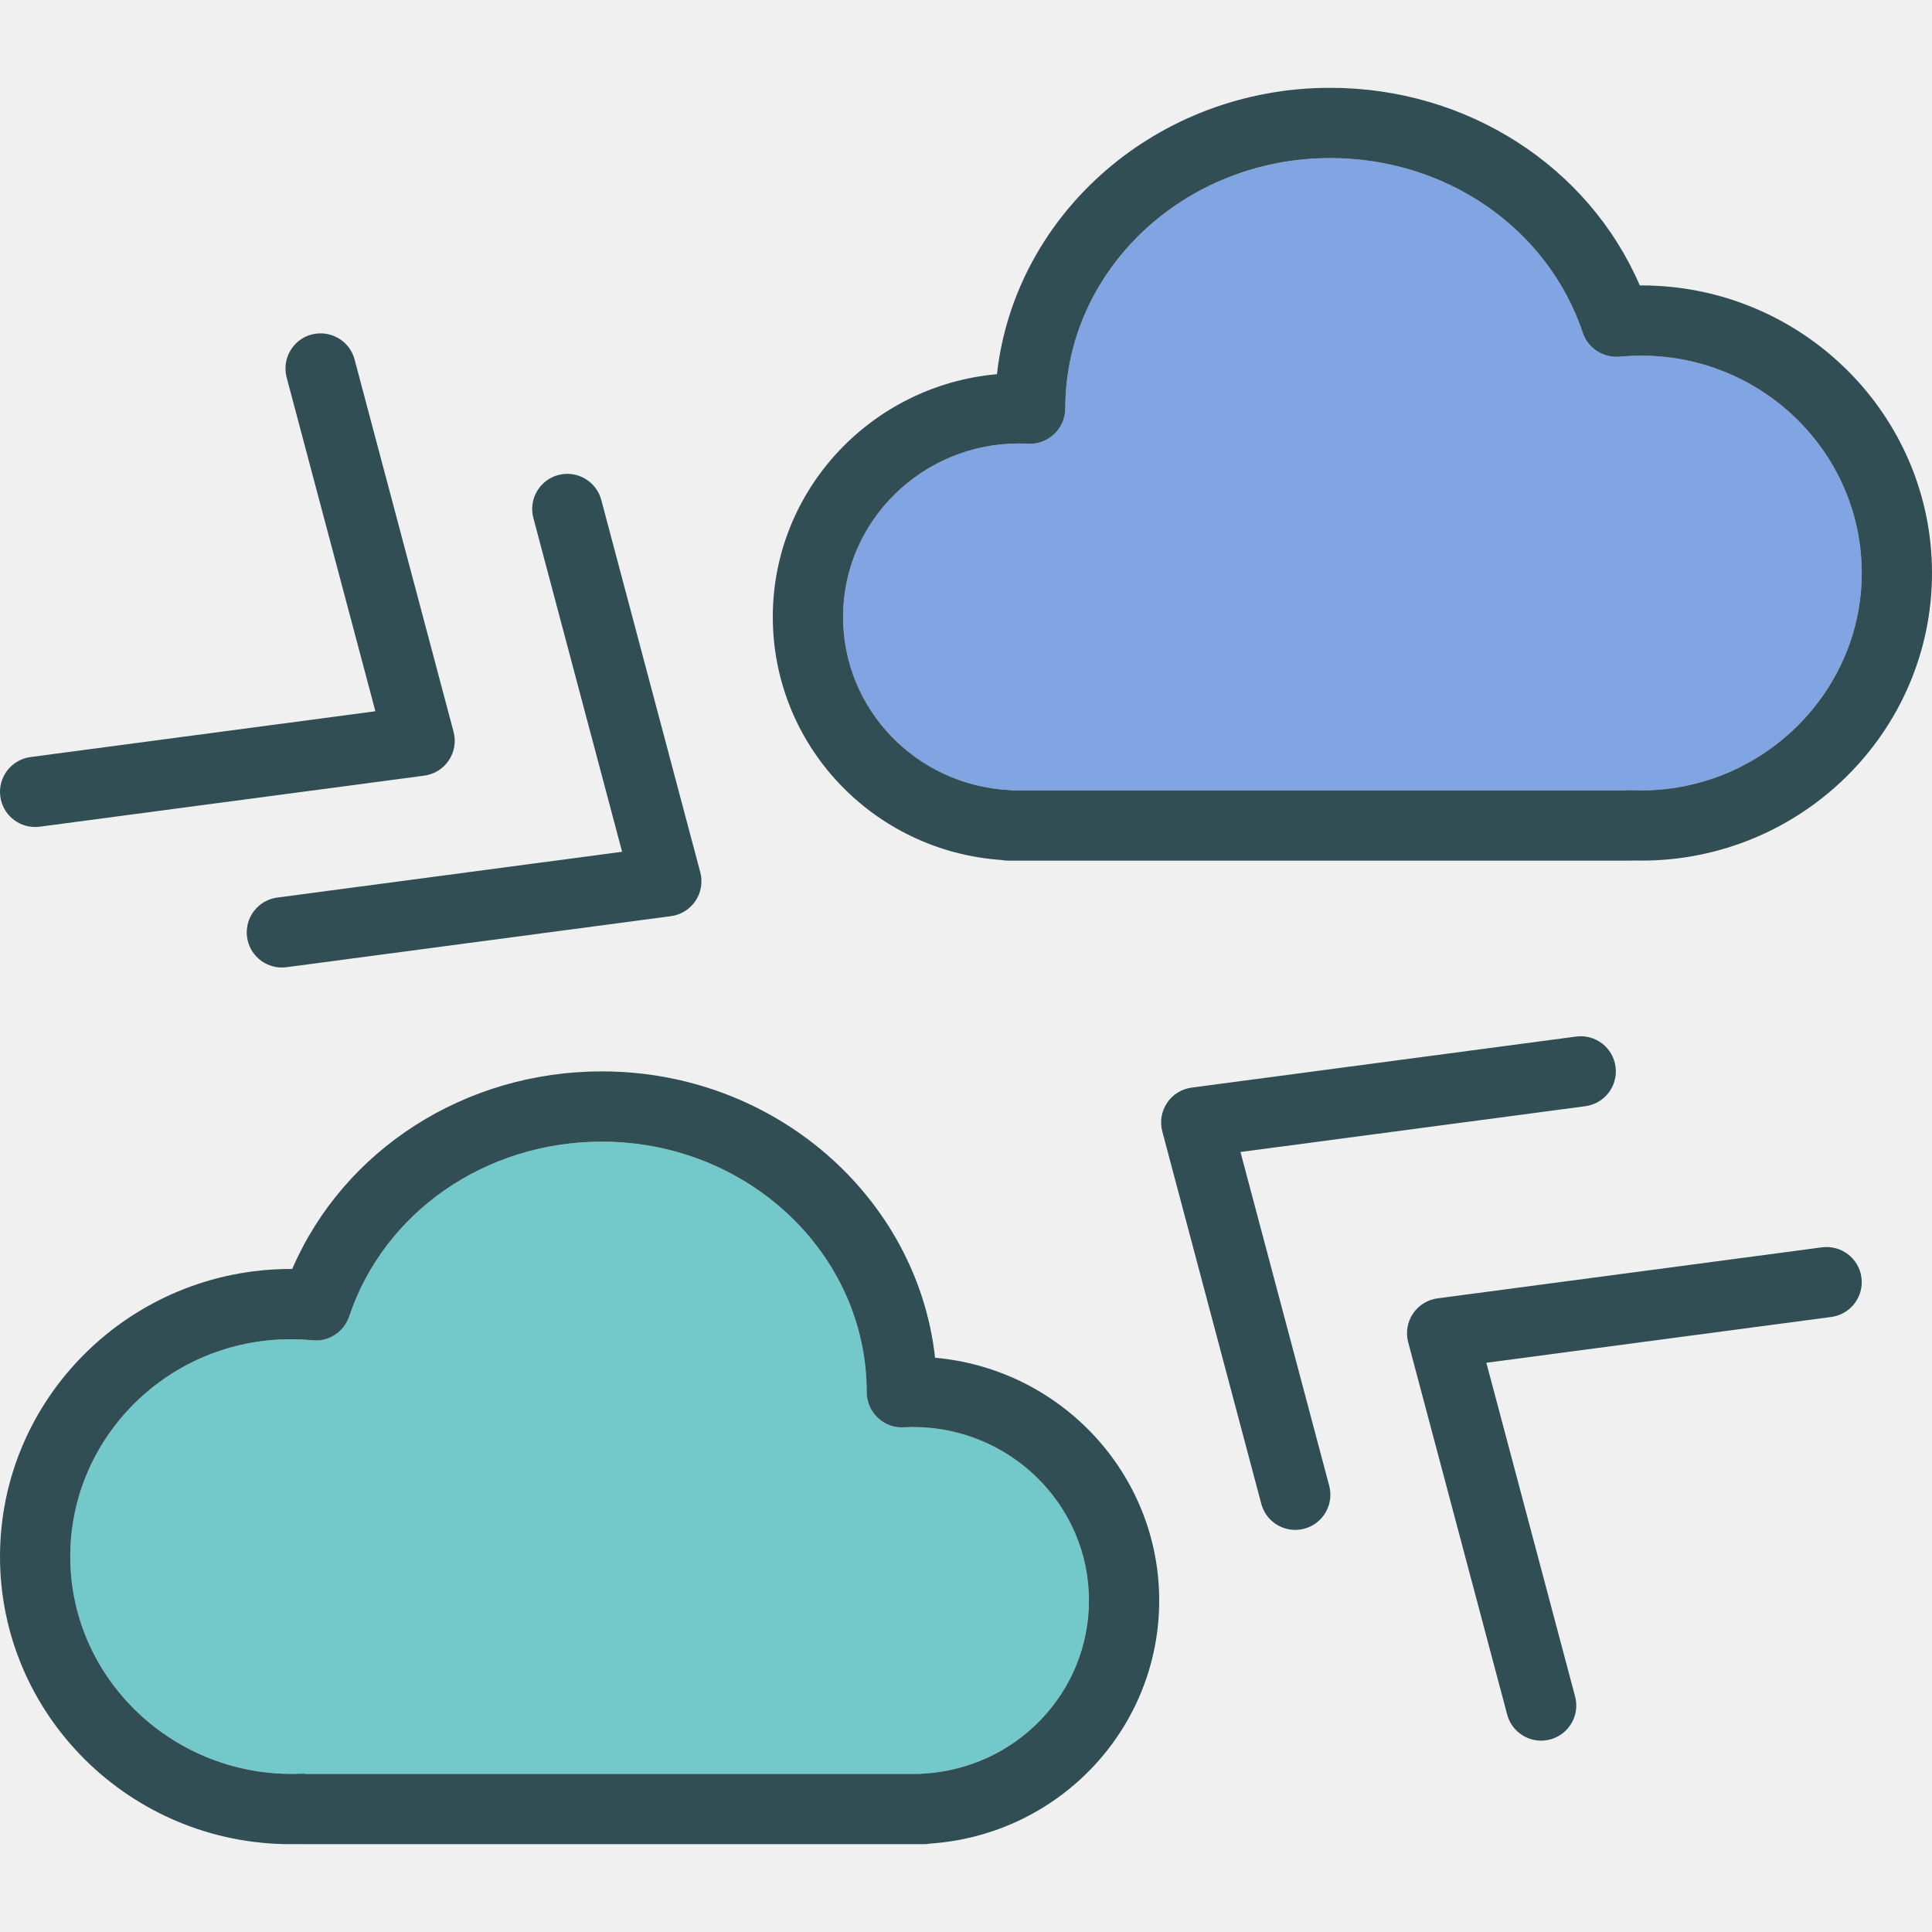
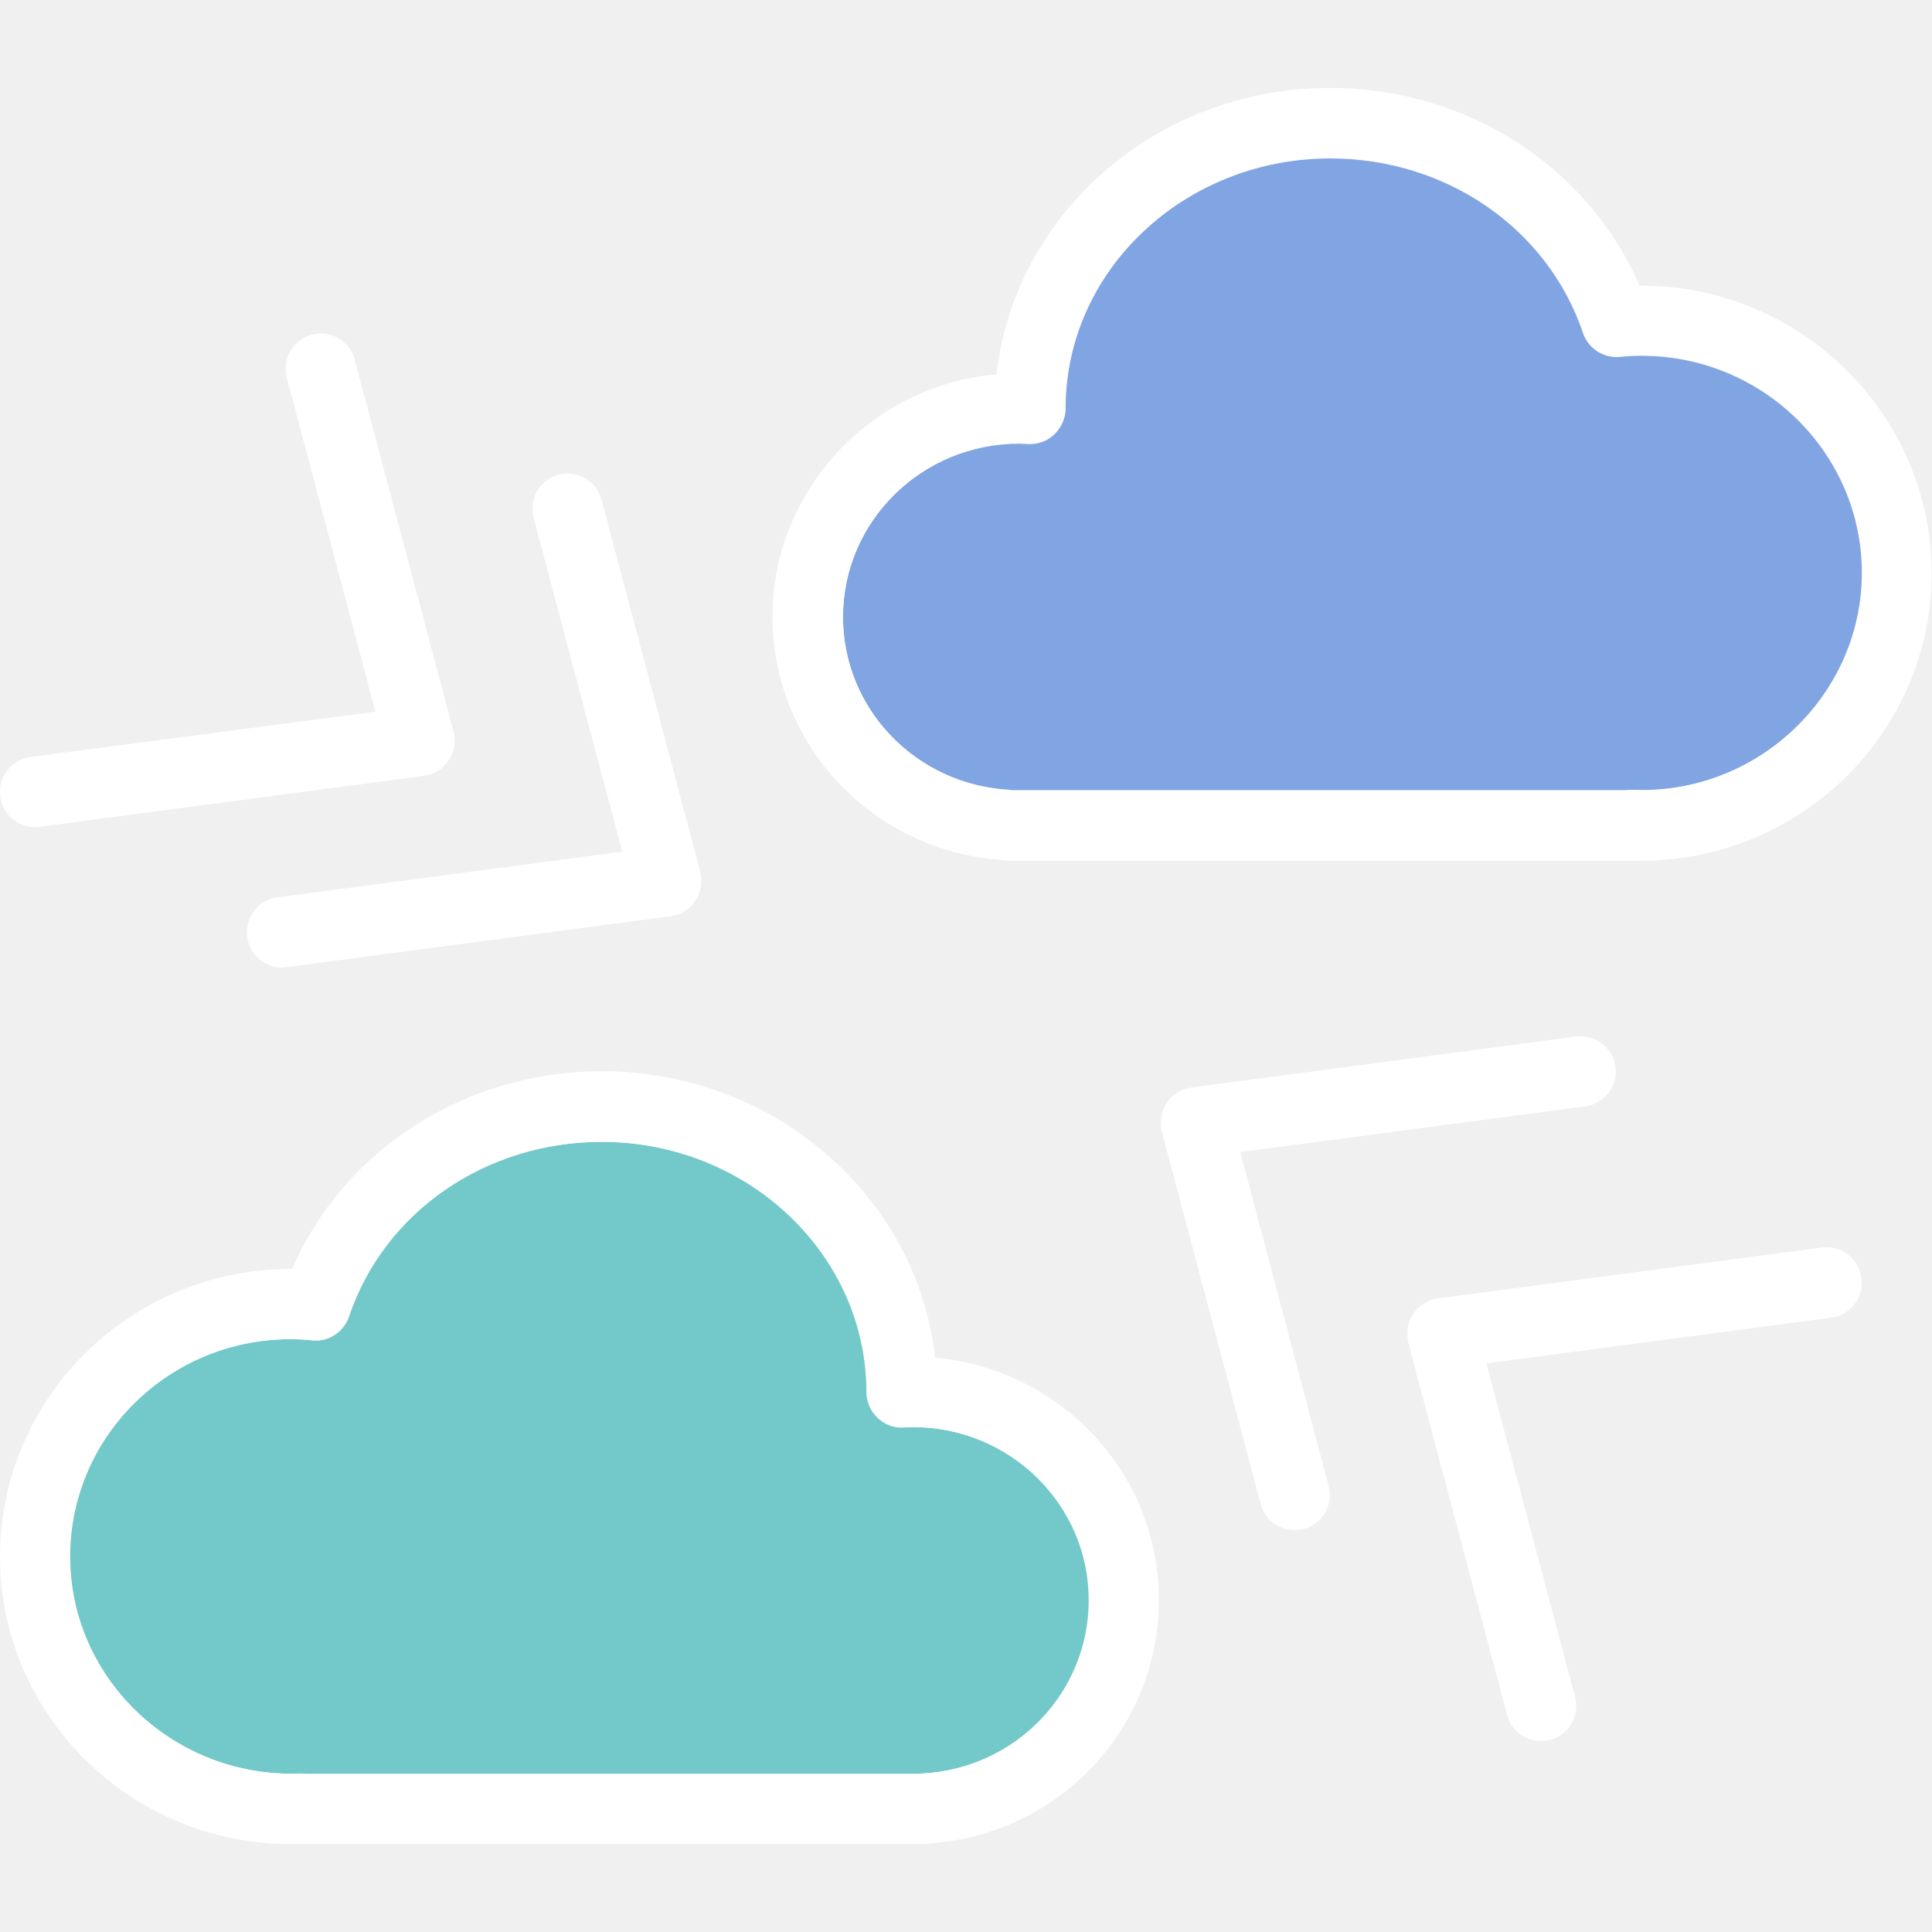
<svg xmlns="http://www.w3.org/2000/svg" version="1.1" id="Layer_1" x="0px" y="0px" viewBox="0 0 512 512" style="enable-background:new 0 0 512 512;" xml:space="preserve">
-   <path style="fill:#73C9C9;" d="M241.946,378.182c-0.845,0-1.682,0.027-2.509,0.064c-2.573,0.155-5.027-0.809-6.864-2.564  c-1.836-1.755-2.882-4.191-2.882-6.736c0-36.645-31.491-66.4-70.2-66.4c-30.782,0-57.682,18.618-66.954,46.327  c-1.382,4.1-5.482,6.8-9.709,6.309c-1.909-0.182-3.836-0.273-5.791-0.273c-32.209,0-58.418,25.836-58.418,57.6  c0,32.6,27.773,58.818,60.954,57.545c0.482-0.036,1.009-0.009,1.518,0.054H243.71c0.227-0.027,0.455-0.045,0.682-0.064  c24.782-1.255,44.191-21.418,44.191-45.9C288.582,398.8,267.664,378.182,241.946,378.182z" />
-   <path style="fill:#81A4E3;" d="M267.61,209.391c0.227,0.018,0.464,0.036,0.691,0.064h162.636c0.354-0.045,0.709-0.064,1.073-0.064  c0.136,0,0.282,0,0.418,0.009c33.045,1.445,60.945-24.946,60.954-57.545c0-31.764-26.209-57.6-58.418-57.6  c-1.954,0-3.891,0.091-5.791,0.273c-4.182,0.364-8.336-2.191-9.709-6.309c-9.273-27.709-36.172-46.328-66.954-46.328  c-38.709,0-70.2,29.755-70.2,66.327c0,2.546-1.045,5.018-2.882,6.773c-1.846,1.755-4.336,2.727-6.864,2.6  c-0.827-0.036-1.664-0.064-2.509-0.064c-25.718,0-46.636,20.618-46.636,45.964C223.419,187.973,242.828,208.137,267.61,209.391z" />
-   <g>
-     <path style="fill:#314E55;" d="M247.81,359.818c-4.736-42.6-42.536-75.891-88.318-75.891c-36.3,0-68.4,20.773-82.054,52.364   c-0.136,0-0.264,0-0.4,0c-42.482,0-77.036,34.191-77.036,76.218c0,42.027,34.555,76.218,77.036,76.218   c0.736,0,1.473-0.009,2.2-0.027c0.246,0.018,0.5,0.027,0.745,0.027h164.9c0.573,0,1.136-0.054,1.691-0.164   c34.1-2.364,60.627-30.427,60.627-64.418C307.2,390.491,281.055,362.764,247.81,359.818z M244.392,470.045   c-0.227,0.018-0.454,0.036-0.682,0.064H81.092c-0.509-0.064-1.036-0.091-1.518-0.054c-33.182,1.273-60.955-24.946-60.955-57.545   c0-31.764,26.209-57.6,58.418-57.6c1.954,0,3.882,0.091,5.791,0.273c4.227,0.491,8.327-2.209,9.709-6.309   c9.273-27.709,36.172-46.327,66.954-46.327c38.709,0,70.2,29.755,70.2,66.4c0,2.546,1.045,4.982,2.882,6.736   c1.836,1.755,4.291,2.718,6.864,2.564c0.827-0.036,1.664-0.064,2.509-0.064c25.718,0,46.636,20.618,46.636,45.964   C288.582,448.627,269.173,468.791,244.392,470.045z" />
-     <path style="fill:#314E55;" d="M265.373,227.909c0.573,0.109,1.145,0.164,1.736,0.164h164.909c0.246,0,0.5-0.009,0.745-0.027   c0.727,0.018,1.464,0.027,2.2,0.027c42.482,0,77.036-34.191,77.036-76.218s-34.555-76.218-77.036-76.218c-0.136,0-0.264,0-0.4,0   c-13.655-31.591-45.755-52.364-82.054-52.364c-45.755,0-83.545,33.264-88.309,75.891c-33.245,2.945-59.4,30.673-59.4,64.327   C204.801,197.473,231.301,225.527,265.373,227.909z M270.055,117.528c0.845,0,1.682,0.027,2.509,0.064   c2.527,0.127,5.018-0.845,6.864-2.6c1.836-1.755,2.882-4.227,2.882-6.773c0-36.573,31.491-66.327,70.2-66.327   c30.782,0,57.682,18.618,66.954,46.327c1.373,4.118,5.527,6.673,9.709,6.309c1.9-0.182,3.836-0.273,5.791-0.273   c32.209,0,58.418,25.836,58.418,57.6c-0.009,32.6-27.909,58.991-60.954,57.545c-0.137-0.009-0.282-0.009-0.418-0.009   c-0.364,0-0.718,0.018-1.073,0.064H268.301c-0.227-0.027-0.464-0.045-0.691-0.064c-24.782-1.255-44.191-21.418-44.191-45.9   C223.419,138.146,244.337,117.528,270.055,117.528z" />
-     <path style="fill:#314E55;" d="M164.865,225.728l-91.391,12.136c-5.091,0.673-8.682,5.355-8,10.455   c0.618,4.682,4.618,8.082,9.218,8.082c0.409,0,0.818-0.027,1.236-0.082l101.881-13.527c2.654-0.354,5.027-1.827,6.509-4.055   c1.491-2.218,1.945-4.982,1.264-7.564l-26.236-98.681c-1.327-4.973-6.427-7.918-11.391-6.609   c-4.973,1.327-7.927,6.427-6.609,11.391L164.865,225.728z" />
-     <path style="fill:#314E55;" d="M9.301,219.164c0.409,0,0.818-0.027,1.236-0.082l101.891-13.527   c2.654-0.354,5.027-1.827,6.509-4.055c1.491-2.218,1.945-4.982,1.264-7.564L93.965,95.255c-1.318-4.973-6.418-7.891-11.391-6.609   c-4.973,1.327-7.927,6.427-6.609,11.391l23.518,88.454l-91.4,12.136c-5.091,0.673-8.682,5.355-8,10.455   C0.701,215.764,4.701,219.164,9.301,219.164z" />
-     <path style="fill:#314E55;" d="M328.737,305.291l91.4-12.136c5.091-0.673,8.682-5.355,8-10.455c-0.673-5.1-5.364-8.682-10.455-8   l-101.891,13.527c-2.654,0.354-5.027,1.827-6.509,4.055c-1.491,2.218-1.945,4.982-1.264,7.564l26.236,98.672   c1.109,4.173,4.873,6.918,8.991,6.918c0.791,0,1.6-0.1,2.4-0.309c4.973-1.327,7.927-6.427,6.609-11.391L328.737,305.291z" />
-     <path style="fill:#314E55;" d="M482.846,330.555l-101.891,13.527c-2.654,0.354-5.027,1.827-6.509,4.055   c-1.491,2.218-1.945,4.982-1.264,7.564l26.236,98.672c1.109,4.173,4.873,6.918,8.991,6.918c0.791,0,1.6-0.1,2.4-0.309   c4.973-1.327,7.927-6.427,6.609-11.391L393.9,361.146l91.4-12.136c5.091-0.673,8.682-5.355,8-10.455   C492.627,333.454,487.946,329.9,482.846,330.555z" />
-   </g>
-   <g>
- </g>
-   <g>
- </g>
-   <g>
- </g>
-   <g>
- </g>
-   <g>
- </g>
-   <g>
- </g>
-   <g>
- </g>
-   <g>
- </g>
-   <g>
- </g>
-   <g>
- </g>
-   <g>
- </g>
-   <g>
- </g>
-   <g>
- </g>
-   <g>
- </g>
-   <g>
- </g>
+   <style type="text/css">
+ 	.st0{fill:#73C9C9;}
+ 	.st1{fill:#81A4E3;}
+ 	.st2{fill:#FFFFFF;}
+ </style>
+   <path class="st0" d="M241.9,378.2c-0.8,0-1.7,0-2.5,0.1c-2.6,0.2-5-0.8-6.9-2.6c-1.8-1.8-2.9-4.2-2.9-6.7  c0-36.6-31.5-66.4-70.2-66.4c-30.8,0-57.7,18.6-67,46.3c-1.4,4.1-5.5,6.8-9.7,6.3c-1.9-0.2-3.8-0.3-5.8-0.3  c-32.2,0-58.4,25.8-58.4,57.6c0,32.6,27.8,58.8,61,57.5c0.5,0,1,0,1.5,0.1h162.6c0.2,0,0.5,0,0.7-0.1c24.8-1.3,44.2-21.4,44.2-45.9  C288.6,398.8,267.7,378.2,241.9,378.2z" />
+   <path class="st1" d="M267.6,209.4c0.2,0,0.5,0,0.7,0.1h162.6c0.4,0,0.7-0.1,1.1-0.1c0.1,0,0.3,0,0.4,0c33,1.4,60.9-24.9,61-57.5  c0-31.8-26.2-57.6-58.4-57.6c-2,0-3.9,0.1-5.8,0.3c-4.2,0.4-8.3-2.2-9.7-6.3c-9.3-27.7-36.2-46.3-67-46.3  c-38.7,0-70.2,29.8-70.2,66.3c0,2.5-1,5-2.9,6.8c-1.8,1.8-4.3,2.7-6.9,2.6c-0.8,0-1.7-0.1-2.5-0.1c-25.7,0-46.6,20.6-46.6,46  C223.4,188,242.8,208.1,267.6,209.4z" />
+   <path class="st2" d="M247.8,359.8c-4.7-42.6-42.5-75.9-88.3-75.9c-36.3,0-68.4,20.8-82.1,52.4c-0.1,0-0.3,0-0.4,0  c-42.5,0-77,34.2-77,76.2s34.6,76.2,77,76.2c0.7,0,1.5,0,2.2,0c0.2,0,0.5,0,0.7,0h164.9c0.6,0,1.1-0.1,1.7-0.2  c34.1-2.4,60.6-30.4,60.6-64.4C307.2,390.5,281.1,362.8,247.8,359.8z M244.4,470c-0.2,0-0.5,0-0.7,0.1H81.1c-0.5-0.1-1-0.1-1.5-0.1  c-33.2,1.3-61-24.9-61-57.5c0-31.8,26.2-57.6,58.4-57.6c2,0,3.9,0.1,5.8,0.3c4.2,0.5,8.3-2.2,9.7-6.3c9.3-27.7,36.2-46.3,67-46.3  c38.7,0,70.2,29.8,70.2,66.4c0,2.5,1,5,2.9,6.7c1.8,1.8,4.3,2.7,6.9,2.6c0.8,0,1.7-0.1,2.5-0.1c25.7,0,46.6,20.6,46.6,46  C288.6,448.6,269.2,468.8,244.4,470z" />
+   <path class="st2" d="M265.4,227.9c0.6,0.1,1.1,0.2,1.7,0.2H432c0.2,0,0.5,0,0.7,0c0.7,0,1.5,0,2.2,0c42.5,0,77-34.2,77-76.2  s-34.6-76.2-77-76.2c-0.1,0-0.3,0-0.4,0c-13.7-31.6-45.8-52.4-82.1-52.4c-45.8,0-83.5,33.3-88.3,75.9c-33.2,2.9-59.4,30.7-59.4,64.3  C204.8,197.5,231.3,225.5,265.4,227.9z M270.1,117.5c0.8,0,1.7,0,2.5,0.1c2.5,0.1,5-0.8,6.9-2.6c1.8-1.8,2.9-4.2,2.9-6.8  c0-36.6,31.5-66.3,70.2-66.3c30.8,0,57.7,18.6,67,46.3c1.4,4.1,5.5,6.7,9.7,6.3c1.9-0.2,3.8-0.3,5.8-0.3c32.2,0,58.4,25.8,58.4,57.6  c0,32.6-27.9,59-61,57.5c-0.1,0-0.3,0-0.4,0c-0.4,0-0.7,0-1.1,0.1H268.3c-0.2,0-0.5,0-0.7-0.1c-24.8-1.3-44.2-21.4-44.2-45.9  C223.4,138.1,244.3,117.5,270.1,117.5z" />
+   <path class="st2" d="M164.9,225.7l-91.4,12.1c-5.1,0.7-8.7,5.4-8,10.5c0.6,4.7,4.6,8.1,9.2,8.1c0.4,0,0.8,0,1.2-0.1l101.9-13.5  c2.7-0.4,5-1.8,6.5-4.1c1.5-2.2,1.9-5,1.3-7.6l-26.2-98.7c-1.3-5-6.4-7.9-11.4-6.6c-5,1.3-7.9,6.4-6.6,11.4L164.9,225.7z" />
+   <path class="st2" d="M9.3,219.2c0.4,0,0.8,0,1.2-0.1l101.9-13.5c2.7-0.4,5-1.8,6.5-4.1c1.5-2.2,1.9-5,1.3-7.6L94,95.3  c-1.3-5-6.4-7.9-11.4-6.6c-5,1.3-7.9,6.4-6.6,11.4l23.5,88.5L8.1,200.6c-5.1,0.7-8.7,5.4-8,10.5C0.7,215.8,4.7,219.2,9.3,219.2z" />
+   <path class="st2" d="M328.7,305.3l91.4-12.1c5.1-0.7,8.7-5.4,8-10.5c-0.7-5.1-5.4-8.7-10.5-8l-101.9,13.5c-2.7,0.4-5,1.8-6.5,4.1  c-1.5,2.2-1.9,5-1.3,7.6l26.2,98.7c1.1,4.2,4.9,6.9,9,6.9c0.8,0,1.6-0.1,2.4-0.3c5-1.3,7.9-6.4,6.6-11.4L328.7,305.3z" />
+   <path class="st2" d="M482.8,330.6L381,344.1c-2.7,0.4-5,1.8-6.5,4.1c-1.5,2.2-1.9,5-1.3,7.6l26.2,98.7c1.1,4.2,4.9,6.9,9,6.9  c0.8,0,1.6-0.1,2.4-0.3c5-1.3,7.9-6.4,6.6-11.4l-23.5-88.4l91.4-12.1c5.1-0.7,8.7-5.4,8-10.5C492.6,333.5,487.9,329.9,482.8,330.6z" />
</svg>
